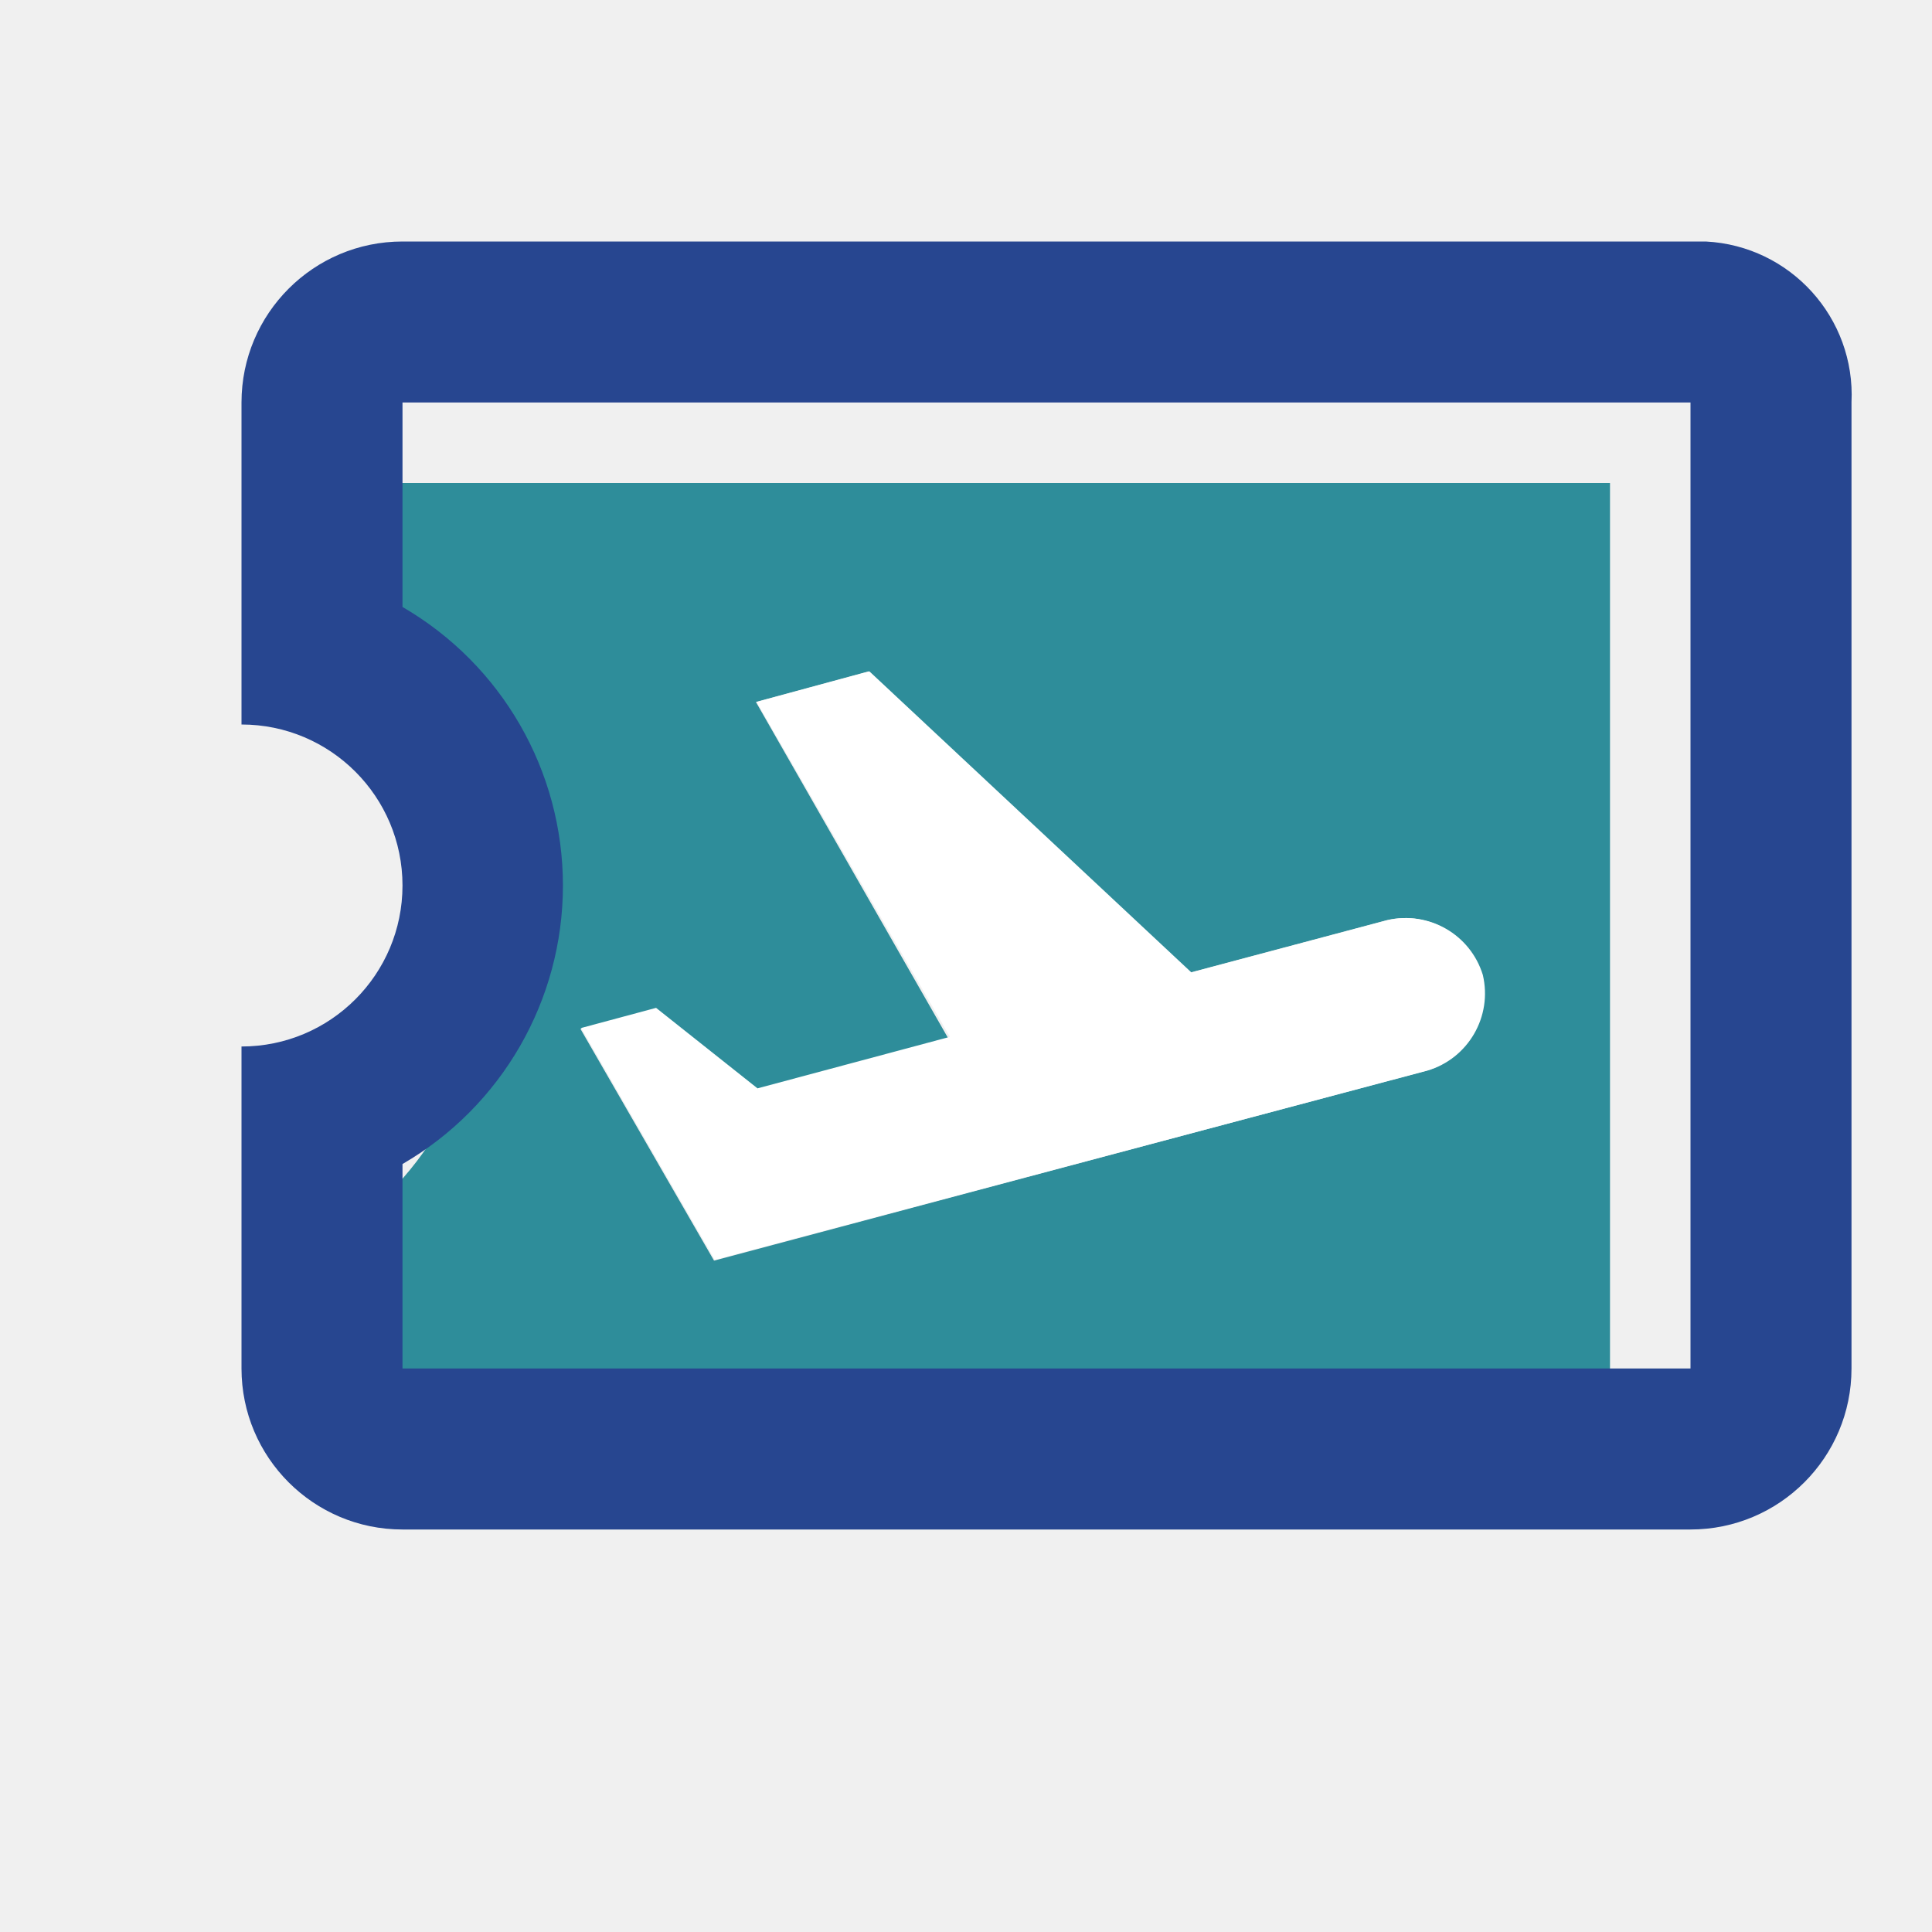
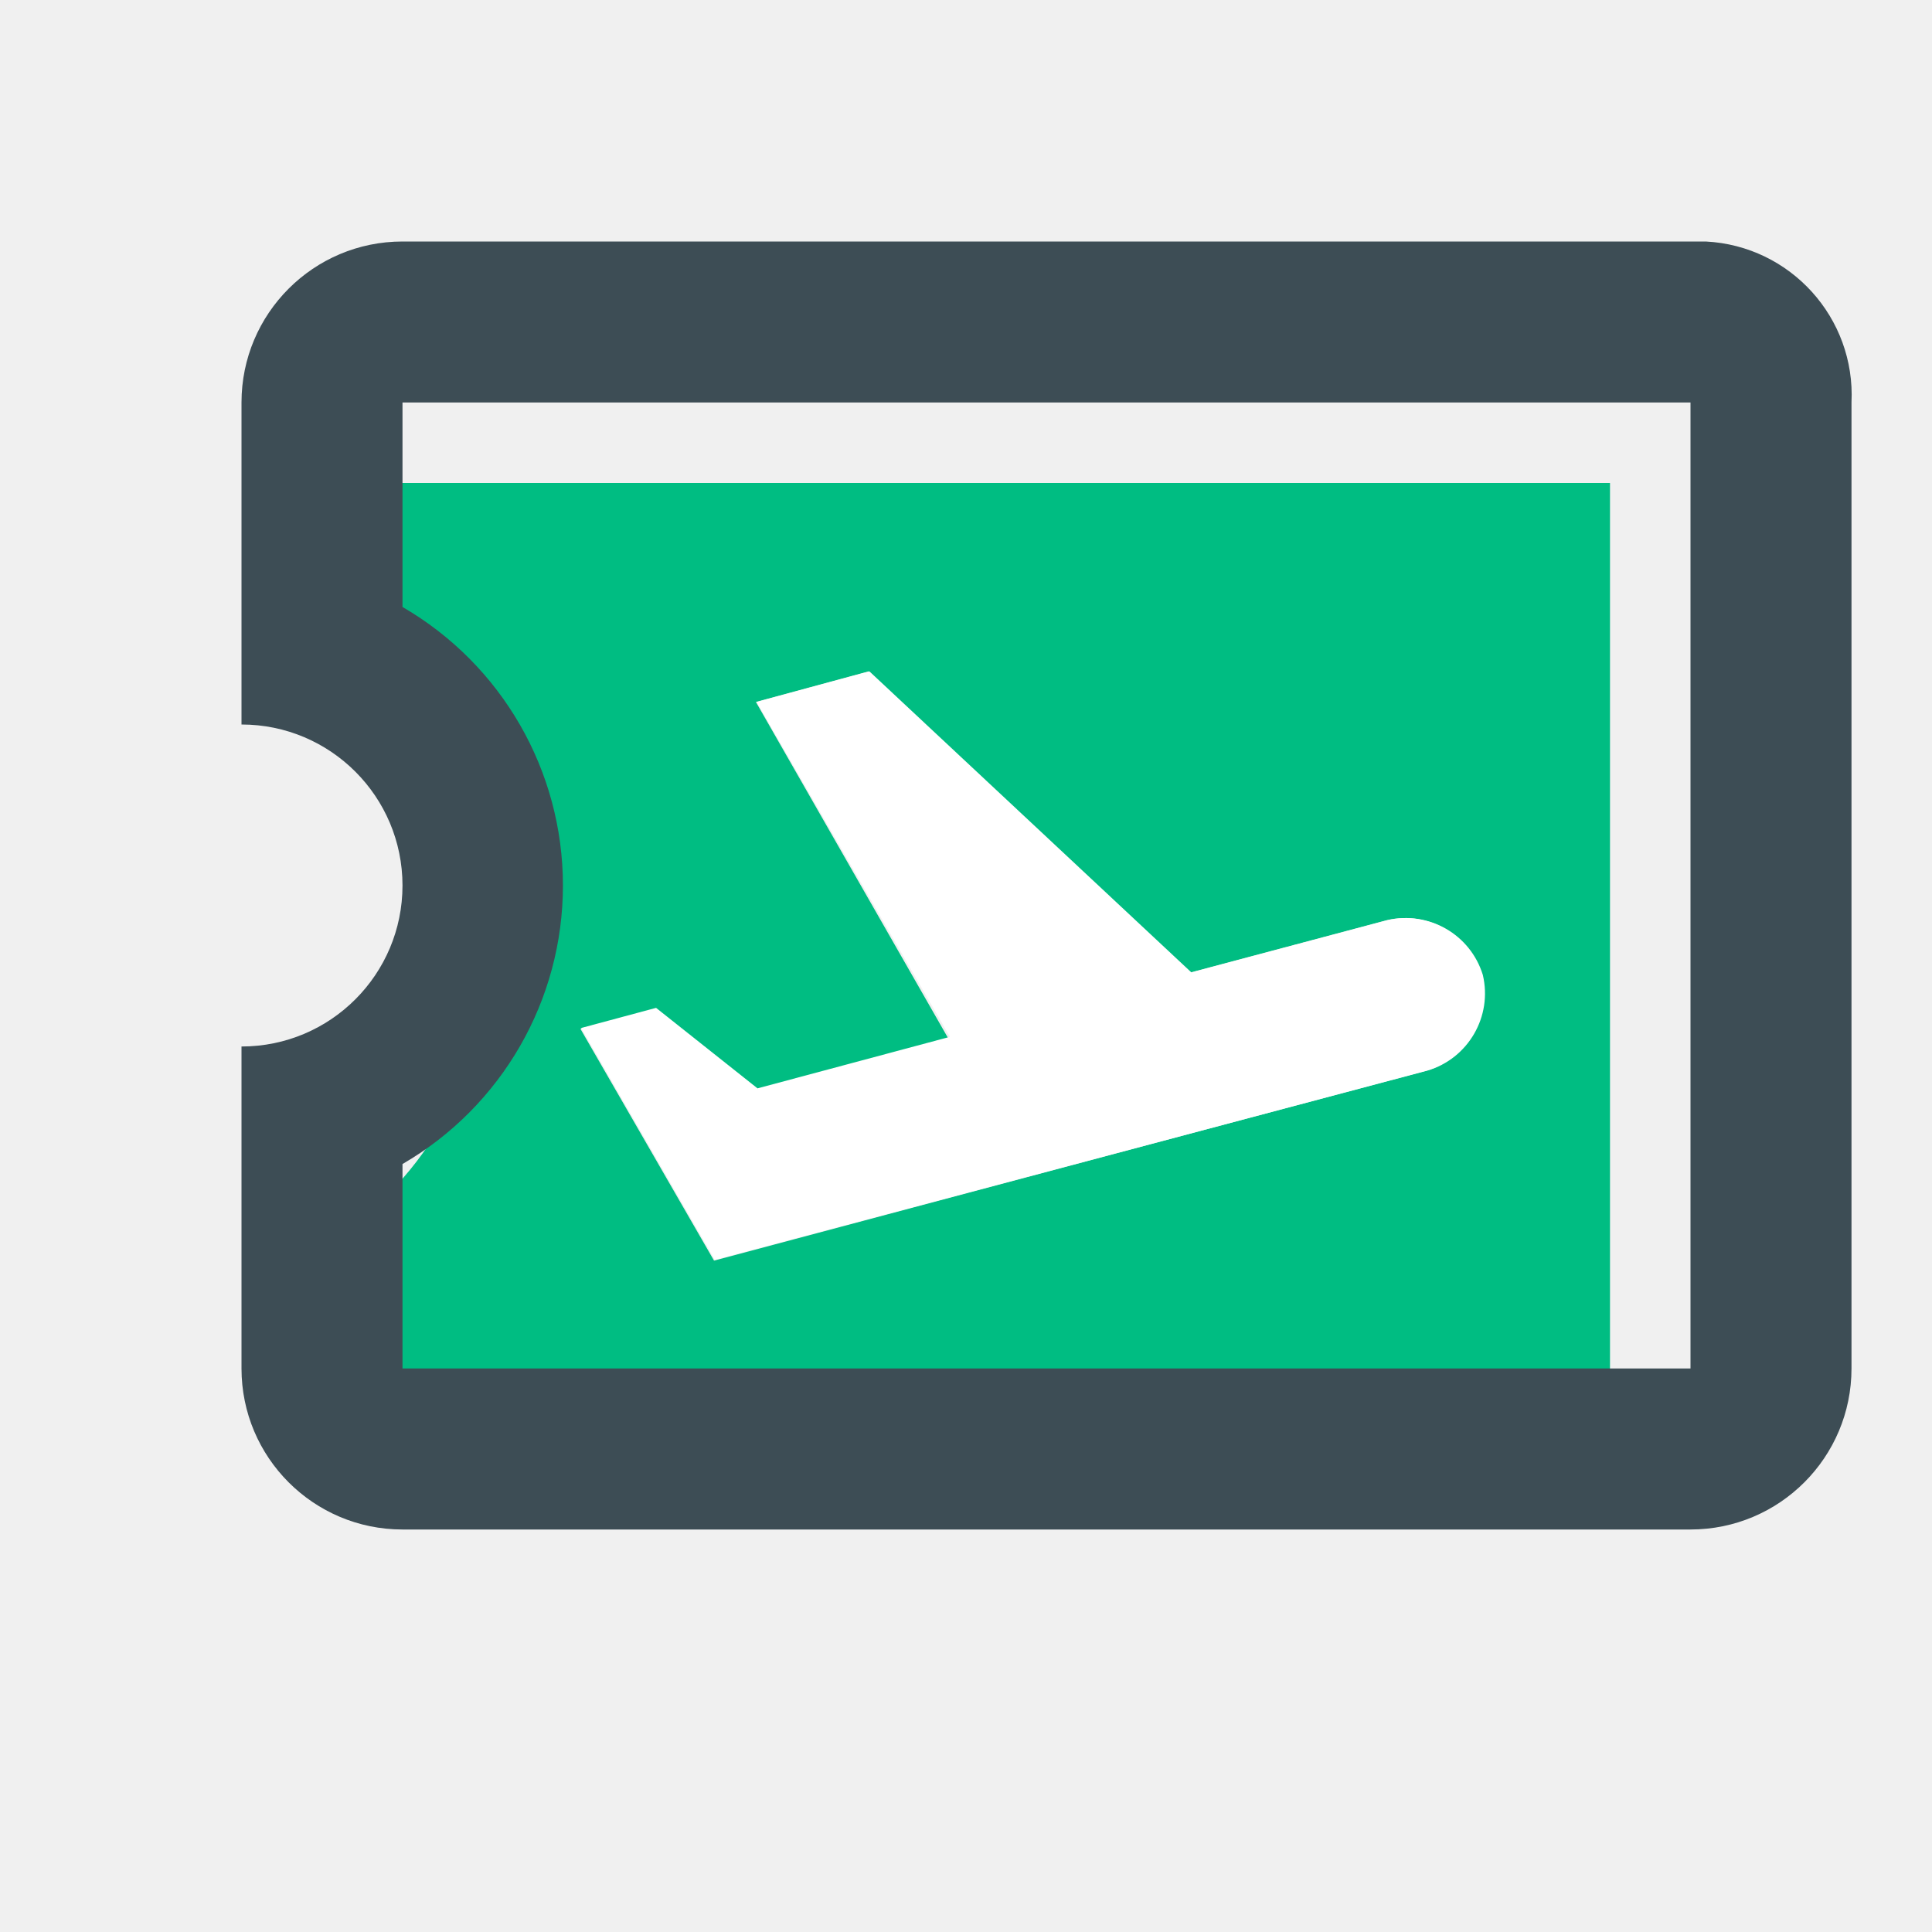
<svg xmlns="http://www.w3.org/2000/svg" viewBox="0 0 24 24">
  <g id="Layer_2" data-name="Layer 2">
    <g id="Layer_1-2" data-name="Layer 1">
      <path d="M0,0H24V24H0Z" fill="none" />
-       <path d="M4,8.54A4,4,0,0,1,6,12a4,4,0,0,1-2,3.46V18H20V6H4Zm4.13,4,1.26,1,2.39-.64L9.39,8.72l1.4-.38,4,3.74,2.44-.65a1,1,0,0,1,1.18.68,1,1,0,0,1-.69,1.19L8.87,15.66,7.21,12.78Z" fill="#2E8D9A" />
-       <path d="M21.19,3H5A2,2,0,0,0,3,5V9a2,2,0,0,1,0,4v4a2,2,0,0,0,2,2H21a2,2,0,0,0,2-2V5A1.91,1.91,0,0,0,21.19,3ZM21,17H5V14.46A4,4,0,0,0,5,7.54V5H21Z" fill="#274690" />
+       <path d="M4,8.54A4,4,0,0,1,6,12a4,4,0,0,1-2,3.46V18H20V6H4Zm4.13,4,1.26,1,2.39-.64L9.39,8.72l1.4-.38,4,3.74,2.44-.65a1,1,0,0,1,1.18.68,1,1,0,0,1-.69,1.19L8.87,15.66,7.21,12.78Z" fill="#00bd82" />
+       <path d="M21.19,3H5A2,2,0,0,0,3,5V9a2,2,0,0,1,0,4v4a2,2,0,0,0,2,2H21a2,2,0,0,0,2-2V5A1.91,1.91,0,0,0,21.19,3ZM21,17H5V14.46A4,4,0,0,0,5,7.54V5H21Z" fill="#3d4d55" />
      <path d="M17.73,13.3a1,1,0,0,0,.69-1.19,1,1,0,0,0-1.18-.68l-2.44.65-4-3.74-1.4.38,2.4,4.16-2.39.64-1.26-1-.93.25,1.66,2.88Z" fill="#fff" />
    </g>
  </g>
</svg>
